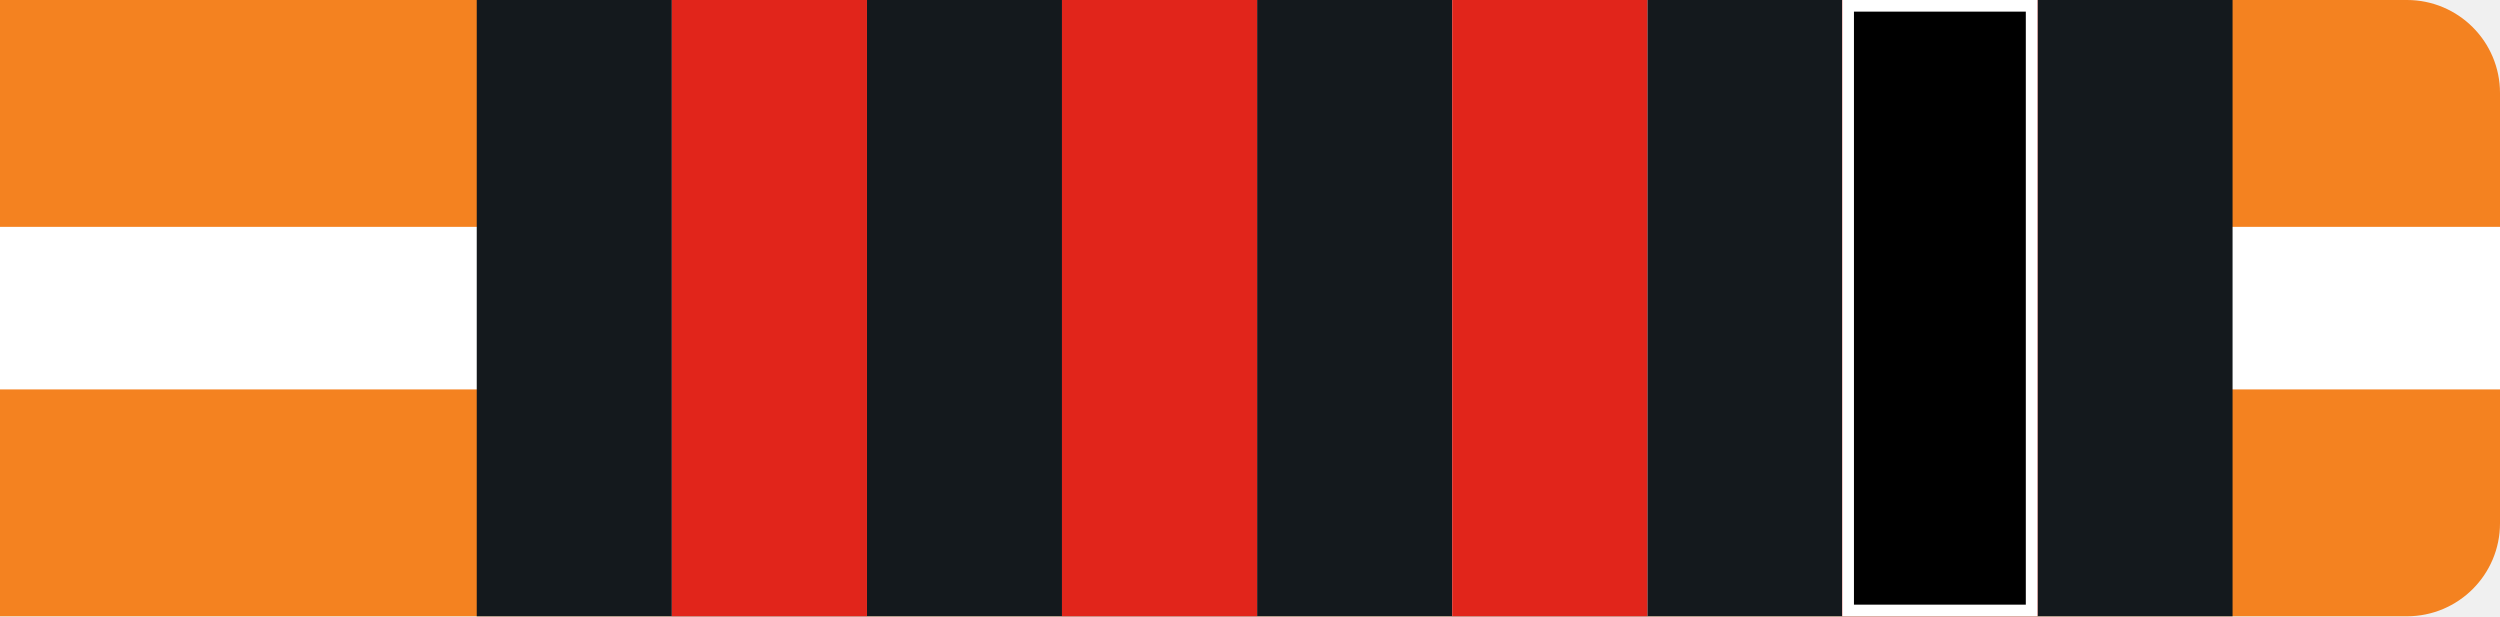
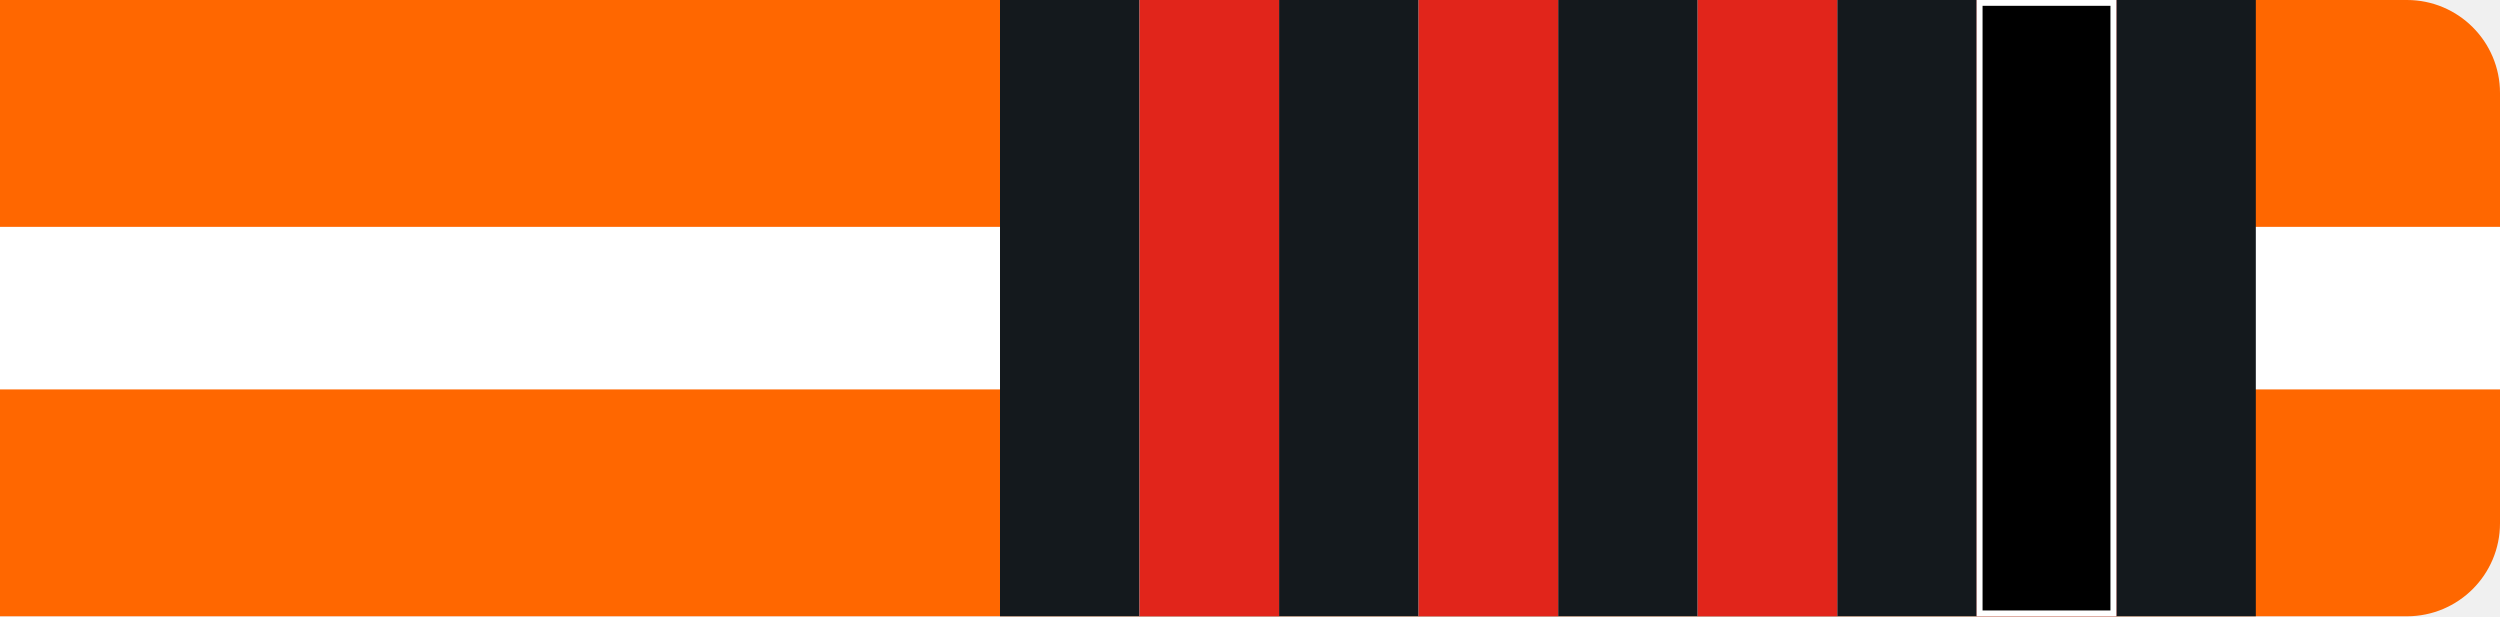
<svg xmlns="http://www.w3.org/2000/svg" id="Layer_1" data-name="Layer 1" viewBox="0 0 215 53">
  <defs>
-     <style>.cls-ow1b-1{fill:#f48220 !important;}.cls-ow1b-2{fill:#fff !important;}.cls-ow1b-3{fill:#14191d !important;}.cls-ow1b-4{fill:#e1251b !important;}</style>
+     <style>.cls-ow1b-1{fill:#ff6700 !important;}.cls-ow1b-2{fill:#fff !important;}.cls-ow1b-3{fill:#14191d !important;}.cls-ow1b-4{fill:#e1251b !important;}</style>
  </defs>
  <g id="Group_239" data-name="Group 239">
    <path id="Rectangle_26" data-name="Rectangle 26" class="cls-ow1b-1" d="M0,0H207a8,8,0,0,1,8,8V45a8,8,0,0,1-8,8H0V0Z" />
    <rect id="Rectangle_27" data-name="Rectangle 27" class="cls-ow1b-2" y="19.51" width="215" height="13.98" />
-     <rect id="Rectangle_27-2" data-name="Rectangle 27" class="cls-ow1b-3" x="41" width="151" height="53" />
  </g>
-   <g id="Layer_2" data-name="Layer 2">
-     <rect id="_1" data-name="1" class="cls-ow1b-2" x="158.44" width="16.78" height="53" />
-     <rect id="_2" data-name="2" class="cls-ow1b-2" x="124.89" width="16.78" height="53" />
-     <rect id="_3" data-name="3" class="cls-ow1b-2" x="91.33" width="16.78" height="53" />
-     <rect id="_4" data-name="4" class="cls-ow1b-2" x="57.78" width="16.78" height="53" />
-   </g>
-   <g id="Layer_3" data-name="Layer 3">
-     <rect id="_1-2" data-name="1" class="cls-ow1b-4" x="158.44" width="16.78" height="53" />
-     <rect id="_2-2" data-name="2" class="cls-ow1b-4" x="124.89" width="16.78" height="53" />
-     <rect id="_3-2" data-name="3" class="cls-ow1b-4" x="91.33" width="16.78" height="53" />
-     <rect id="_4-2" data-name="4" class="cls-ow1b-4" x="57.78" width="16.78" height="53" />
-   </g>
-   <g id="Layer_4" data-name="Layer 4">
+   <g id="Layer_6" data-name="Layer 6">
+     <rect id="Rectangle_27-2" data-name="Rectangle 27" class="cls-ow1b-3" x="86" width="108" height="53" />
+     <rect id="_1" data-name="1" class="cls-ow1b-2" x="170" width="12" height="53" />
+     <rect id="_2" data-name="2" class="cls-ow1b-2" x="146" width="12" height="53" />
+     <rect id="_3" data-name="3" class="cls-ow1b-2" x="122" width="12" height="53" />
+     <rect id="_4" data-name="4" class="cls-ow1b-2" x="98" width="12" height="53" />
+     <rect id="_1-2" data-name="1" class="cls-ow1b-4" x="170" width="12" height="53" />
+     <rect id="_2-2" data-name="2" class="cls-ow1b-4" x="146" width="12" height="53" />
+     <rect id="_3-2" data-name="3" class="cls-ow1b-4" x="122" width="12" height="53" />
+     <rect id="_4-2" data-name="4" class="cls-ow1b-4" x="98" width="12" height="53" />
    <g id="_1-3" data-name="1">
-       <rect x="158.94" y="0.5" width="15.78" height="52" />
-       <path class="cls-ow1b-2" d="M174.22,1V52H159.44V1h14.78m1-1H158.44V53h16.78V0Z" />
+       <rect x="170.25" y="0.25" width="11.5" height="52.5" />
+       <path class="cls-ow1b-2" d="M181.5.5v52h-11V.5h11M182,0H170V53h12V0Z" />
    </g>
  </g>
</svg>
